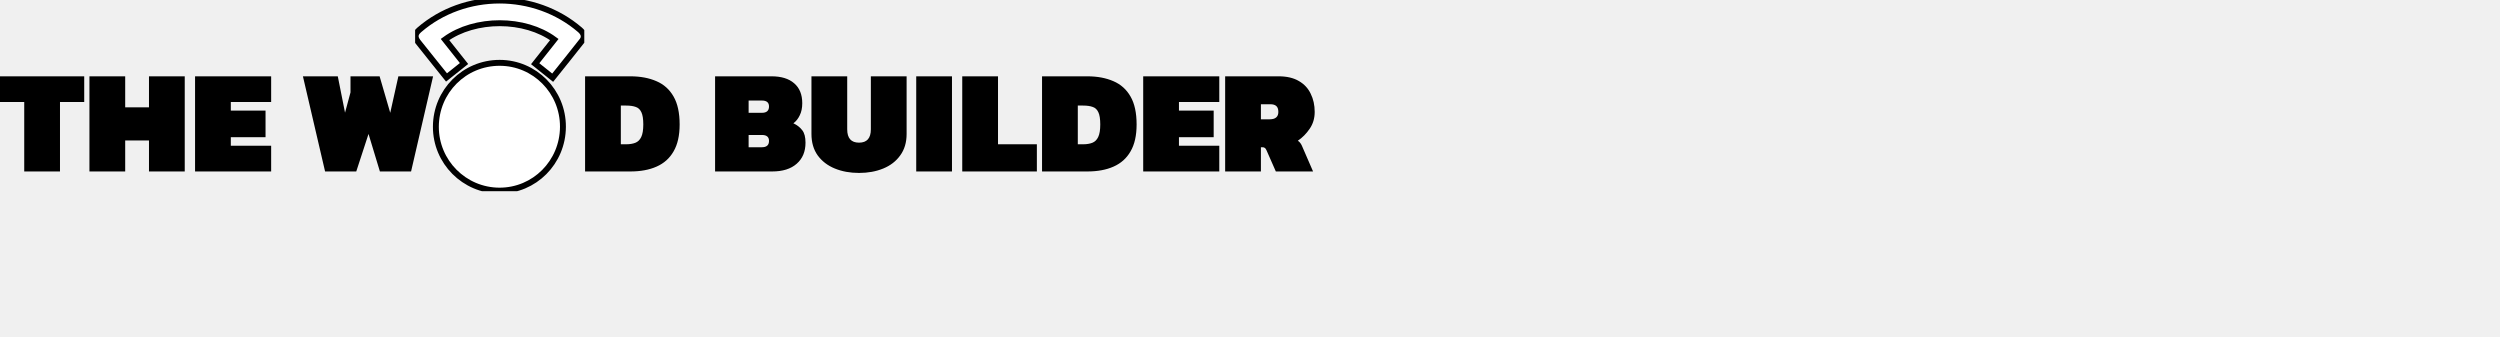
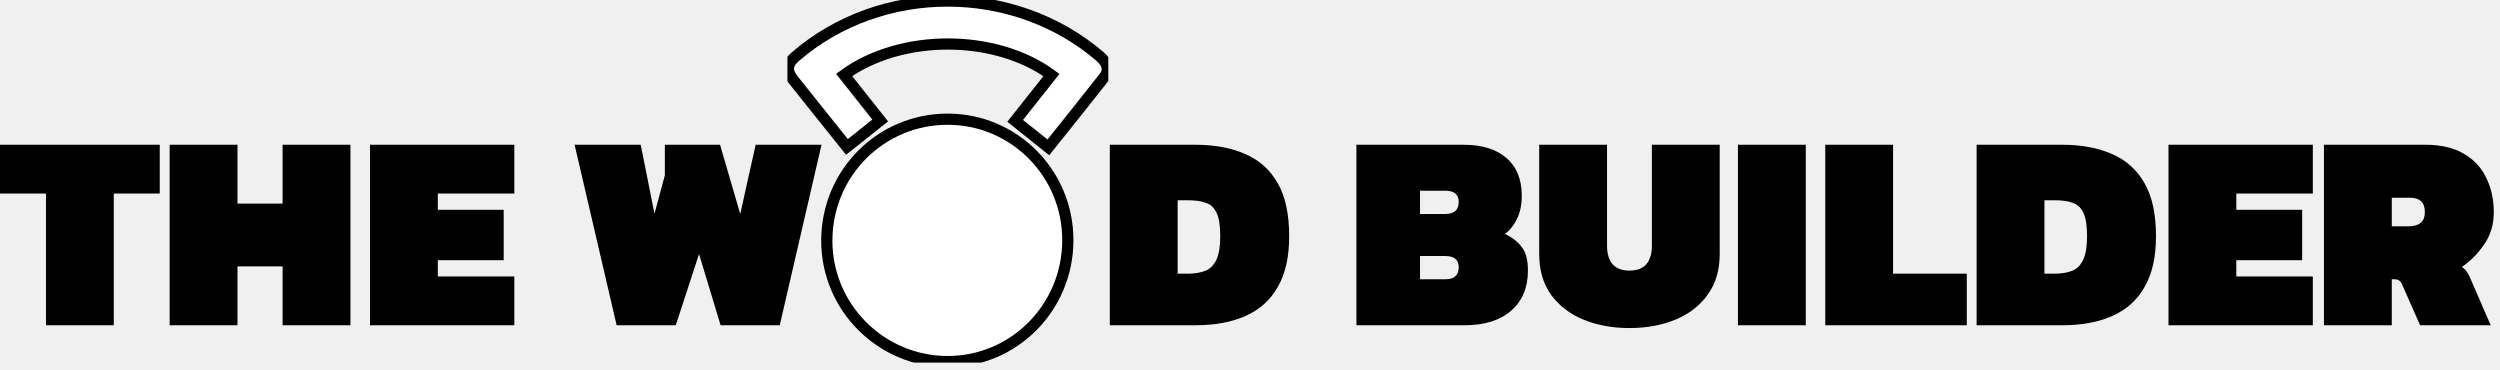
- <svg xmlns="http://www.w3.org/2000/svg" width="423" height="57" viewBox="0 0 423 57" fill="none">
-   <g clip-path="url(#clip0_214_177)">
-     <path d="M84.551 10.632C78.569 10.624 73.759 15.441 73.748 21.449C73.737 27.39 78.561 32.237 84.499 32.254C90.424 32.271 95.222 27.455 95.248 21.465C95.274 15.489 90.483 10.637 84.551 10.632ZM93.511 13.146C95.172 11.067 96.851 8.99 98.498 6.886C98.971 6.283 98.805 5.625 98.142 5.055C90.445 -1.562 78.602 -1.56 70.941 5.059C70.194 5.705 70.134 6.326 70.758 7.114C71.654 8.244 72.557 9.367 73.458 10.494C74.163 11.375 74.87 12.257 75.55 13.105C76.565 12.3 77.519 11.542 78.517 10.748C77.449 9.401 76.372 8.043 75.295 6.684C80.388 2.985 88.803 3.023 93.79 6.692C92.7 8.069 91.61 9.444 90.554 10.778C91.557 11.583 92.495 12.332 93.511 13.146Z" fill="white" />
-     <path d="M84.551 10.632C90.482 10.639 95.274 15.491 95.25 21.465C95.226 27.455 90.428 32.271 84.501 32.254C78.561 32.237 73.739 27.39 73.75 21.449C73.761 15.439 78.57 10.624 84.551 10.632Z" fill="white" stroke="black" stroke-miterlimit="10" />
-     <path d="M93.511 13.146C92.495 12.332 91.557 11.581 90.552 10.778C91.609 9.444 92.698 8.069 93.788 6.692C88.801 3.025 80.386 2.985 75.293 6.684C76.372 8.044 77.447 9.401 78.515 10.748C77.518 11.54 76.563 12.298 75.549 13.105C74.87 12.257 74.163 11.375 73.456 10.494C72.555 9.367 71.652 8.244 70.756 7.114C70.131 6.326 70.192 5.705 70.939 5.059C78.6 -1.562 90.443 -1.564 98.14 5.055C98.803 5.625 98.969 6.281 98.496 6.886C96.851 8.99 95.172 11.067 93.511 13.146Z" fill="white" stroke="black" stroke-miterlimit="10" />
+ <svg xmlns="http://www.w3.org/2000/svg" width="223" height="33" viewBox="0 0 223 33" fill="none">
+   <g clip-path="url(#clip0_56_925)">
+     <path d="M84.551 10.632C78.569 10.624 73.76 15.441 73.748 21.449C73.737 27.39 78.561 32.237 84.499 32.254C90.424 32.271 95.222 27.455 95.248 21.465C95.274 15.489 90.484 10.637 84.551 10.632ZM93.511 13.146C95.172 11.067 96.851 8.99 98.498 6.886C98.971 6.283 98.805 5.625 98.142 5.055C90.445 -1.562 78.602 -1.56 70.941 5.059C70.194 5.705 70.135 6.326 70.758 7.114C71.654 8.244 72.557 9.367 73.458 10.494C74.163 11.375 74.87 12.257 75.551 13.105C76.565 12.3 77.52 11.542 78.517 10.748C77.449 9.401 76.372 8.043 75.295 6.684C80.388 2.985 88.803 3.023 93.79 6.692C92.7 8.069 91.611 9.444 90.554 10.778C91.557 11.583 92.495 12.332 93.511 13.146Z" fill="white" />
+     <path d="M84.551 10.632C90.482 10.639 95.275 15.491 95.251 21.465C95.226 27.455 90.428 32.271 84.501 32.254C78.562 32.237 73.739 27.39 73.751 21.449C73.762 15.439 78.571 10.624 84.551 10.632Z" fill="white" stroke="black" stroke-miterlimit="10" />
+     <path d="M93.511 13.146C92.495 12.332 91.557 11.581 90.552 10.778C91.609 9.444 92.699 8.069 93.789 6.692C88.802 3.025 80.386 2.985 75.294 6.684C76.373 8.044 77.448 9.401 78.515 10.748C77.518 11.54 76.563 12.298 75.549 13.105C74.87 12.257 74.163 11.375 73.456 10.494C72.555 9.367 71.652 8.244 70.757 7.114C70.131 6.326 70.192 5.705 70.94 5.059C78.6 -1.562 90.443 -1.564 98.141 5.055C98.803 5.625 98.97 6.281 98.496 6.886C96.851 8.99 95.173 11.067 93.511 13.146Z" fill="white" stroke="black" stroke-miterlimit="10" />
  </g>
  <path d="M4.1 29.012V17.262H0V12.912H14.25V17.262H10.15V29.012H4.1ZM15.133 29.012V12.912H21.183V18.162H25.208V12.912H31.258V29.012H25.208V23.762H21.183V29.012H15.133ZM33.004 29.012V12.912H45.879V17.262H39.054V18.712H44.929V23.212H39.054V24.662H45.879V29.012H33.004ZM55.004 29.012L51.254 12.912H57.154L58.379 19.062L59.304 15.637V12.912H64.229L66.029 19.087L67.404 12.912H73.279L69.554 29.012H64.279L62.354 22.662L60.279 29.012H55.004ZM98.995 29.012V12.912H106.645C108.345 12.912 109.82 13.187 111.07 13.737C112.32 14.271 113.287 15.137 113.97 16.337C114.653 17.52 114.995 19.096 114.995 21.062C114.995 22.929 114.653 24.445 113.97 25.612C113.303 26.779 112.345 27.637 111.095 28.187C109.862 28.737 108.378 29.012 106.645 29.012H98.995ZM105.045 24.412H105.945C106.545 24.412 107.062 24.329 107.495 24.162C107.928 23.995 108.262 23.671 108.495 23.187C108.728 22.704 108.845 21.995 108.845 21.062C108.845 20.129 108.737 19.437 108.52 18.987C108.303 18.52 107.978 18.221 107.545 18.087C107.128 17.937 106.595 17.862 105.945 17.862H105.045V24.412ZM120.992 29.012V12.912H130.542C132.192 12.912 133.467 13.304 134.367 14.087C135.284 14.87 135.742 15.995 135.742 17.462C135.742 18.262 135.601 18.945 135.317 19.512C135.051 20.079 134.692 20.529 134.242 20.862C134.876 21.162 135.376 21.554 135.742 22.037C136.109 22.504 136.292 23.204 136.292 24.137C136.292 25.654 135.792 26.846 134.792 27.712C133.809 28.579 132.426 29.012 130.642 29.012H120.992ZM126.667 19.087H128.917C129.717 19.087 130.117 18.729 130.117 18.012C130.117 17.346 129.717 17.012 128.917 17.012H126.667V19.087ZM126.667 24.912H128.917C129.717 24.912 130.117 24.554 130.117 23.837C130.117 23.171 129.717 22.837 128.917 22.837H126.667V24.912ZM145.348 29.262C143.831 29.262 142.465 29.012 141.248 28.512C140.031 28.012 139.065 27.27 138.348 26.287C137.648 25.304 137.298 24.096 137.298 22.662V12.912H143.348V21.887C143.348 23.387 144.015 24.137 145.348 24.137C146.681 24.137 147.348 23.387 147.348 21.887V12.912H153.398V22.662C153.398 24.096 153.04 25.304 152.323 26.287C151.623 27.27 150.665 28.012 149.448 28.512C148.231 29.012 146.865 29.262 145.348 29.262ZM155.025 29.012V12.912H161.075V29.012H155.025ZM162.813 29.012V12.912H168.863V24.412H175.438V29.012H162.813ZM176.314 29.012V12.912H183.964C185.664 12.912 187.139 13.187 188.389 13.737C189.639 14.271 190.606 15.137 191.289 16.337C191.973 17.52 192.314 19.096 192.314 21.062C192.314 22.929 191.973 24.445 191.289 25.612C190.623 26.779 189.664 27.637 188.414 28.187C187.181 28.737 185.698 29.012 183.964 29.012H176.314ZM182.364 24.412H183.264C183.864 24.412 184.381 24.329 184.814 24.162C185.248 23.995 185.581 23.671 185.814 23.187C186.048 22.704 186.164 21.995 186.164 21.062C186.164 20.129 186.056 19.437 185.839 18.987C185.623 18.52 185.298 18.221 184.864 18.087C184.448 17.937 183.914 17.862 183.264 17.862H182.364V24.412ZM193.429 29.012V12.912H206.304V17.262H199.479V18.712H205.354V23.212H199.479V24.662H206.304V29.012H193.429ZM207.296 29.012V12.912H216.346C217.729 12.912 218.871 13.179 219.771 13.712C220.671 14.229 221.338 14.945 221.771 15.862C222.221 16.762 222.446 17.787 222.446 18.937C222.446 20.02 222.163 20.971 221.596 21.787C221.046 22.604 220.379 23.279 219.596 23.812C219.779 23.929 219.921 24.062 220.021 24.212C220.121 24.346 220.204 24.487 220.271 24.637L222.171 29.012H215.871L214.296 25.437C214.213 25.237 214.121 25.104 214.021 25.037C213.921 24.954 213.779 24.912 213.596 24.912H213.346V29.012H207.296ZM213.346 20.187H214.821C215.804 20.187 216.296 19.77 216.296 18.937C216.296 18.471 216.179 18.137 215.946 17.937C215.729 17.737 215.388 17.637 214.921 17.637H213.346V20.187Z" fill="black" />
  <defs>
-     <clipPath id="clip0_214_177">
-       <rect width="28.624" height="32.346" fill="white" transform="translate(70.238)" />
+     <clipPath id="clip0_56_925">
+       <rect width="28.624" height="32.346" fill="white" transform="translate(70.2383)" />
    </clipPath>
  </defs>
</svg>
